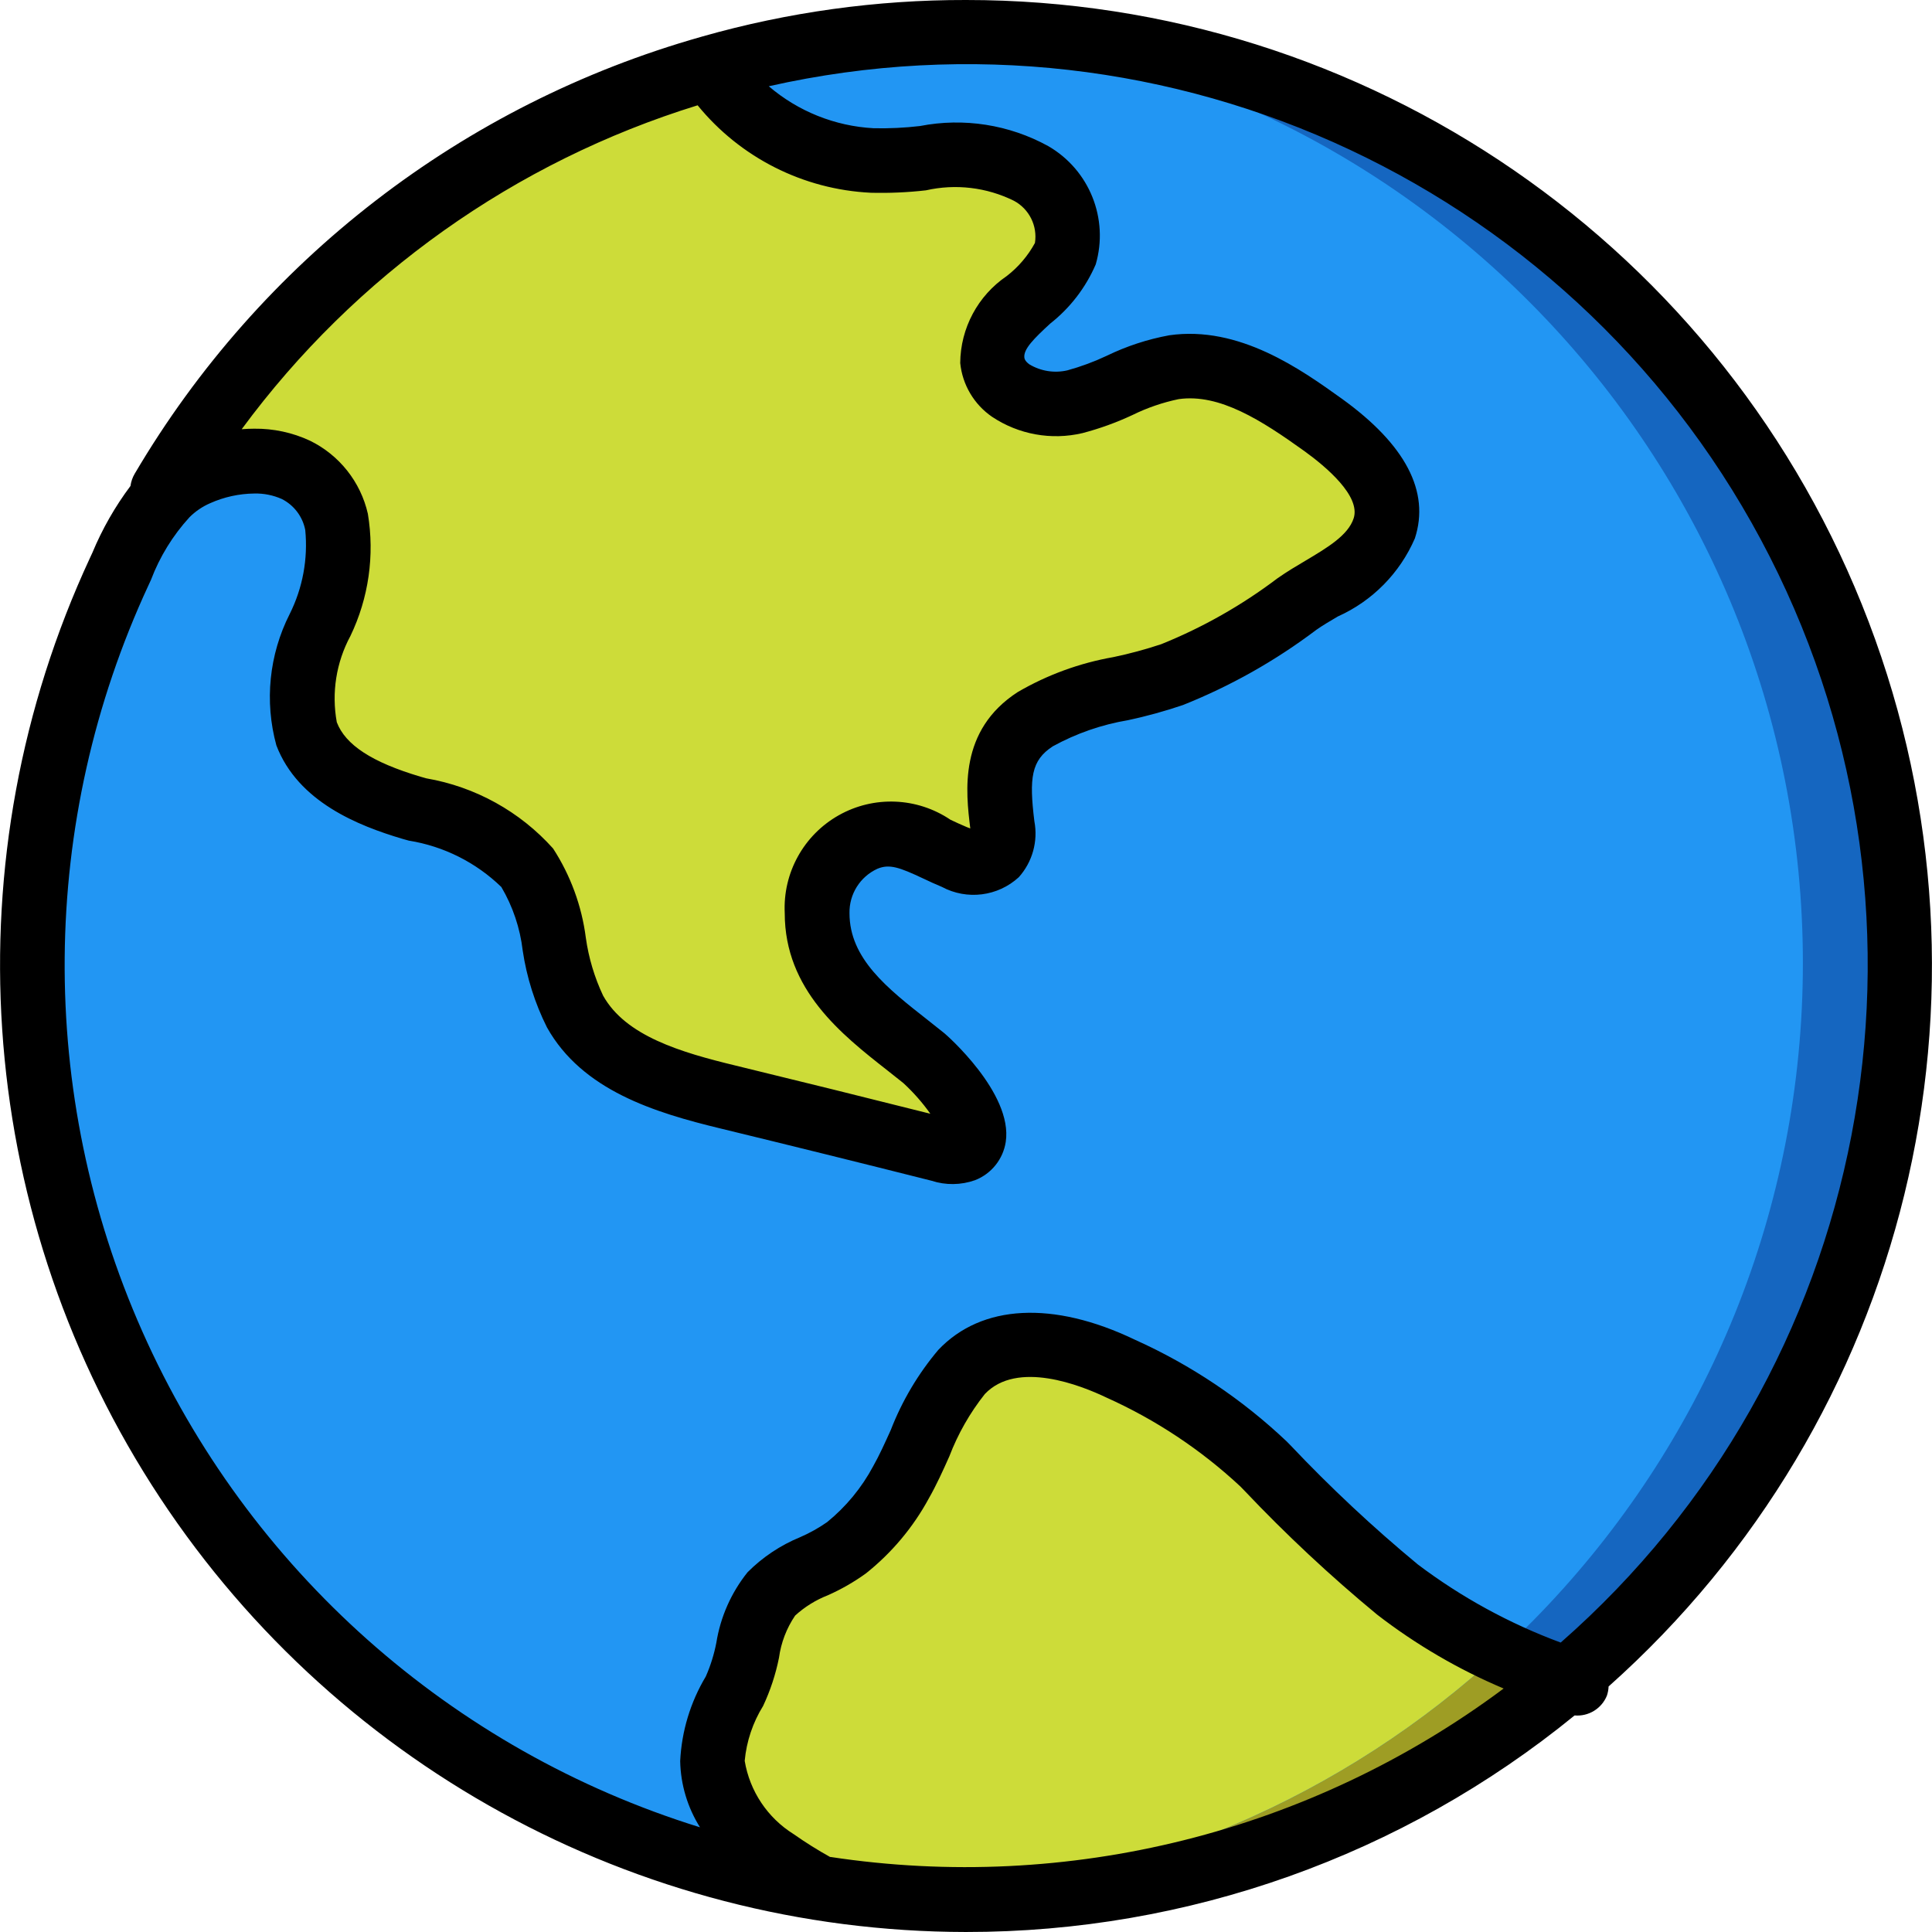
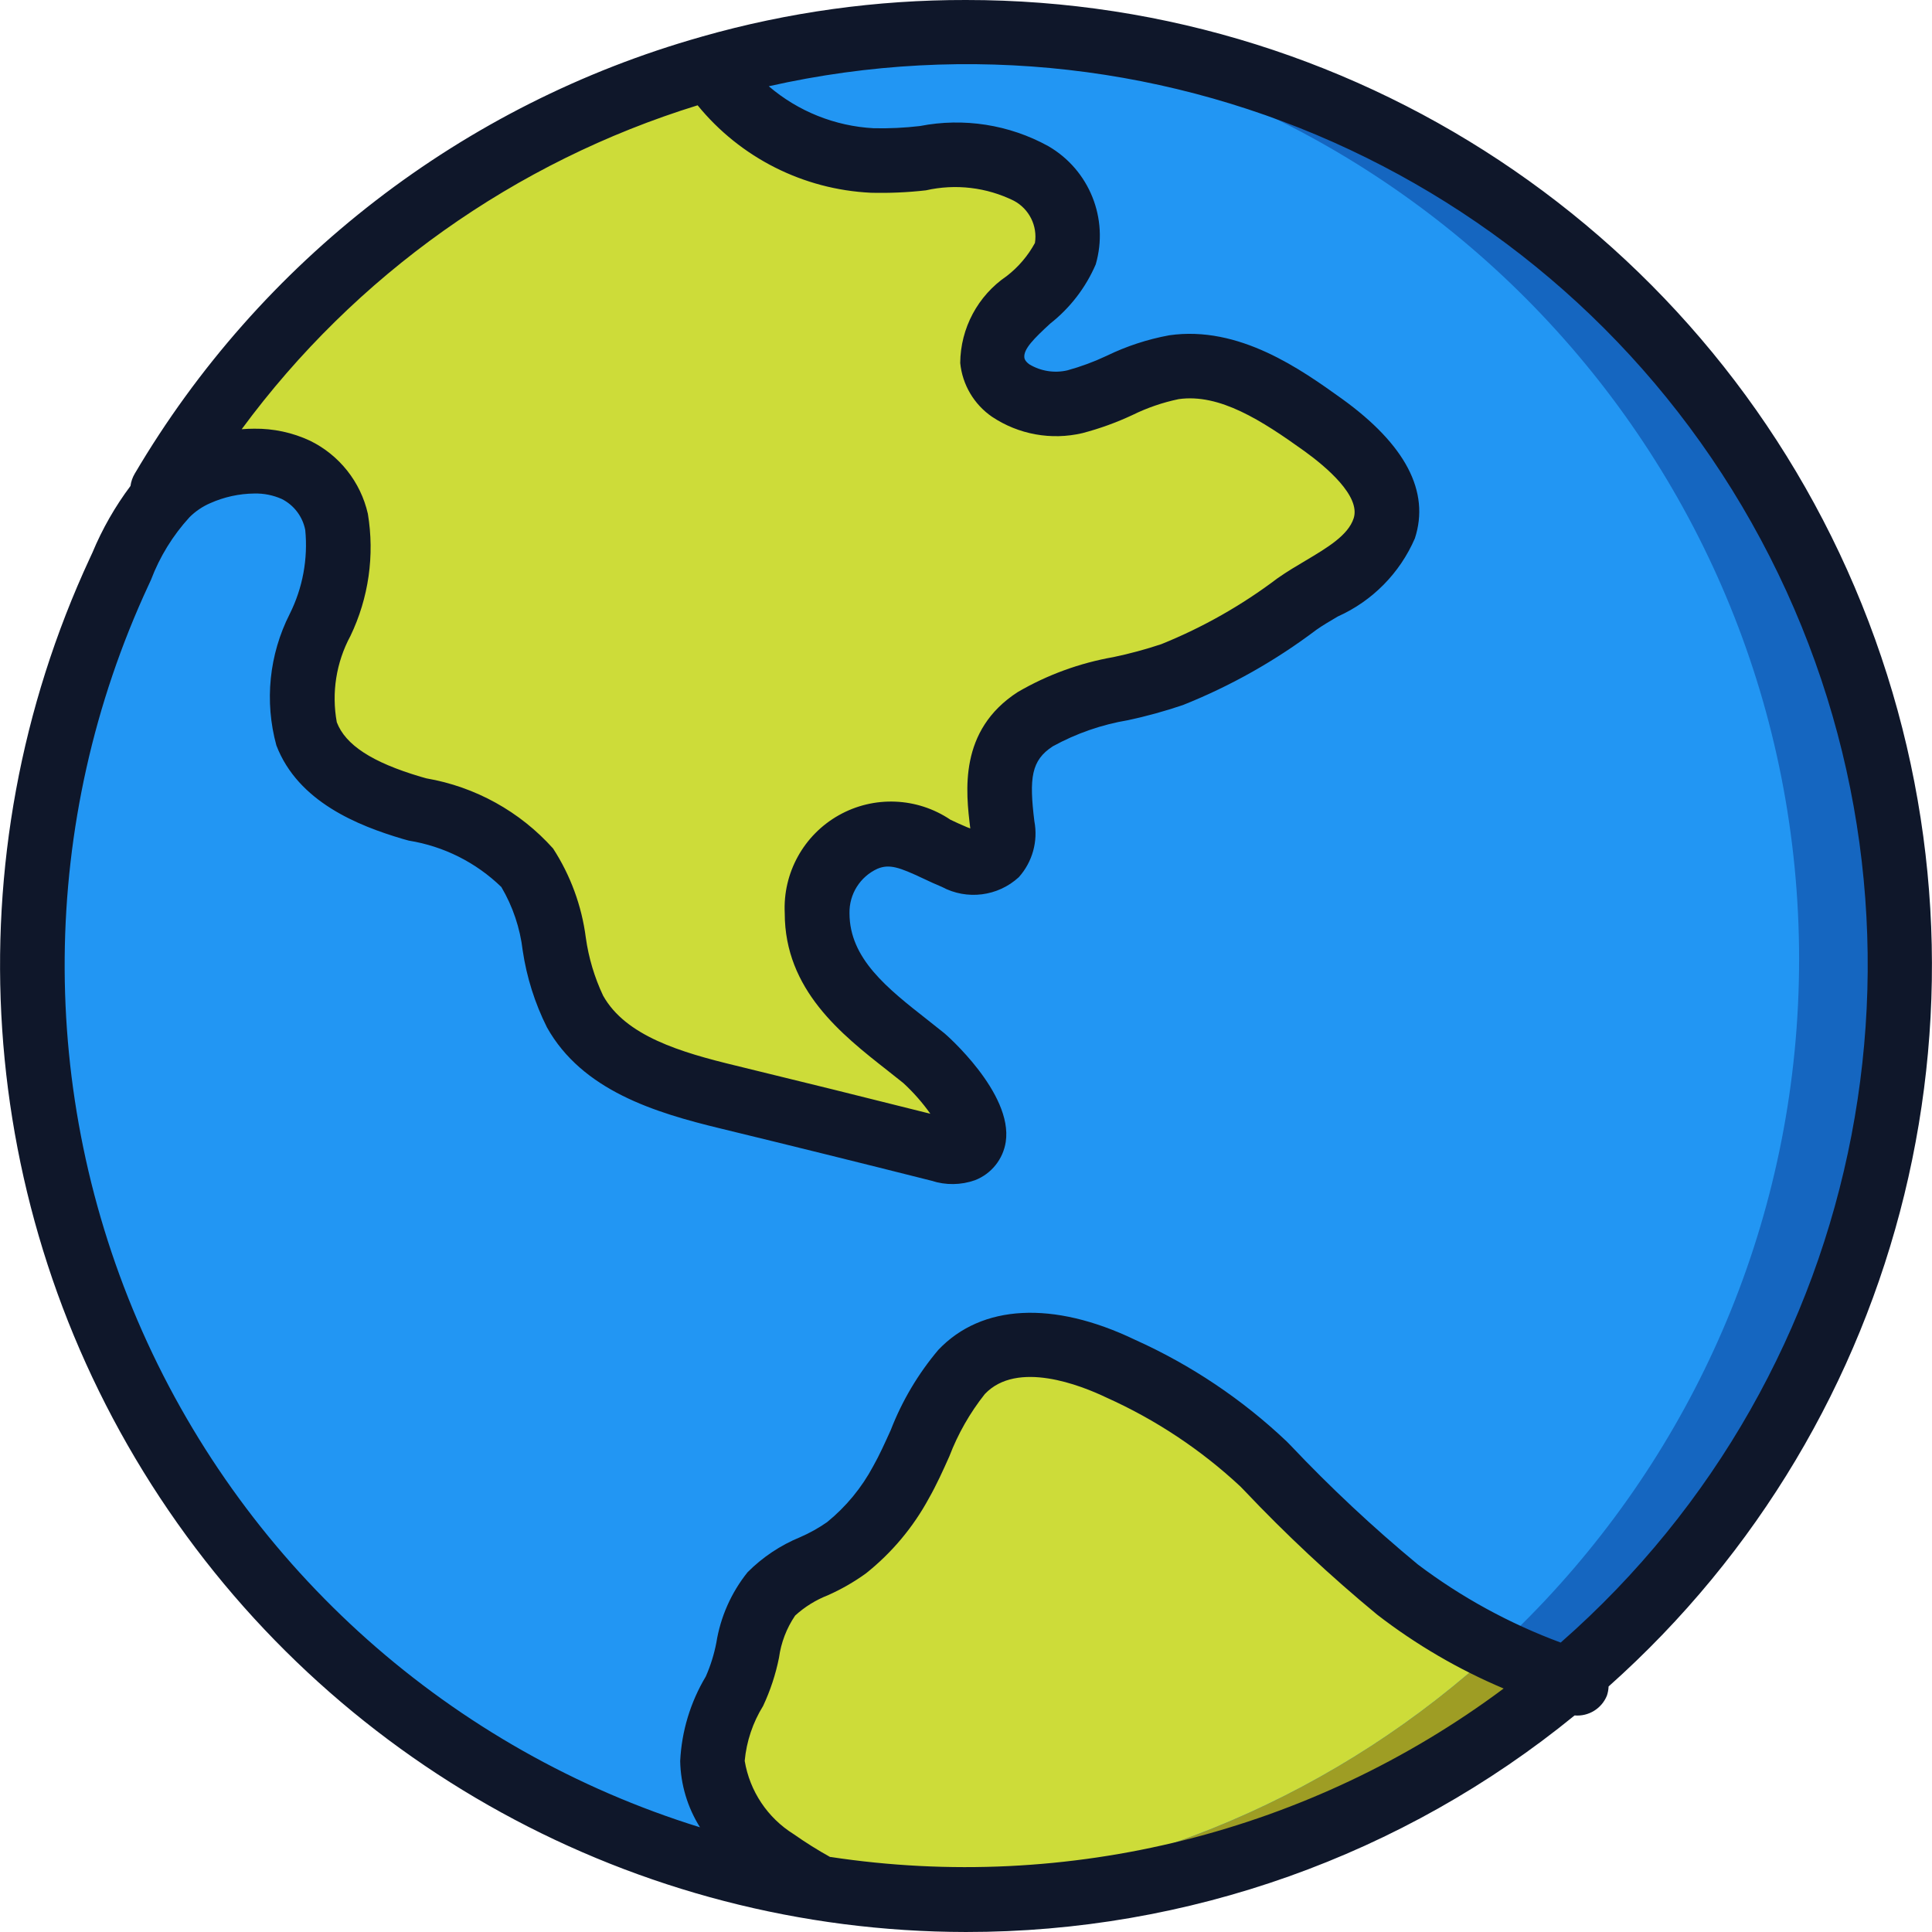
- <svg xmlns="http://www.w3.org/2000/svg" version="1.1" width="510.55" height="510.55">
-   <svg version="1.1" id="SvgjsSvg1010" x="0px" y="0px" viewBox="0 0 510.55 510.55" style="enable-background:new 0 0 510.55 510.55;" xml:space="preserve">
-     <g>
-       <g transform="translate(1 1)">
-         <path style="fill:#1566C0;" d="M501.032,253.55c0,136.672-110.795,247.467-247.467,247.467c-4.267,0-8.533-0.085-12.715-0.341    h-0.171C109.238,493.764,6.206,385.173,6.206,253.55S109.238,13.335,240.68,6.424h0.171c4.181-0.256,8.448-0.341,12.715-0.341    C390.237,6.083,501.032,116.878,501.032,253.55z" />
-         <path style="fill:#2296F3;" d="M475.432,253.55c-0.065,130.58-101.535,238.66-231.851,246.955    c-0.939,0.085-1.792,0.085-2.731,0.171h-0.171C109.238,493.764,6.206,385.173,6.206,253.55S109.238,13.335,240.68,6.424h0.171    C372.334,13.28,475.429,121.887,475.432,253.55z" />
-         <path style="fill:#CDDC39;" d="M363.594,137.223c-3.243,9.984-14.933,14.336-22.784,19.797    c-10.207,7.736-21.398,14.078-33.28,18.859c-11.861,4.267-25.515,4.864-36.181,11.776c-10.667,6.912-10.069,16.896-8.704,27.989    c0.589,2.766-0.101,5.65-1.877,7.851c-3.145,2.323-7.369,2.558-10.752,0.597c-7.936-3.243-14.933-8.533-23.723-4.864    c-7.801,3.421-12.782,11.195-12.629,19.712c0,18.176,15.701,28.16,28.245,38.315c3.584,2.987,19.797,20.309,10.155,24.32    c-2.025,0.552-4.172,0.463-6.144-0.256c-18.603-4.693-37.205-9.301-55.808-13.824c-15.531-3.755-32.683-8.704-40.448-22.613    c-6.571-11.776-4.693-27.221-12.629-37.973c-6.997-9.472-19.371-12.629-30.635-15.872c-11.264-3.243-23.467-8.619-27.648-19.541    c-6.827-18.005,12.715-37.291,7.936-55.979c-4.523-17.493-22.869-18.944-36.864-12.715c-2.997,1.294-5.719,3.147-8.021,5.461    l-1.109-1.109c32.2-54.373,84.03-94.323,144.811-111.616c9.506,14.54,25.401,23.646,42.752,24.491    c14.336,0.683,28.587-5.035,41.984,3.413c7.443,4.249,11.142,12.938,9.045,21.248c-3.925,11.008-20.309,16.469-19.285,28.075    c0.853,9.216,12.885,13.141,21.845,11.008s16.981-7.765,26.197-9.131c14.336-2.048,27.648,6.827,39.424,15.275    C356.682,116.573,367.058,126.471,363.594,137.223z" />
-         <path style="fill:#9E9D24;" d="M413.053,442.648c-44.454,37.547-100.787,58.109-158.976,58.027c-3.499,0-6.997-0.085-10.496-0.171    c56.714-3.479,110.475-26.485,152.149-65.109C401.362,438.04,407.165,440.43,413.053,442.648z" />
-         <path style="fill:#CDDC39;" d="M395.73,435.395c-41.675,38.624-95.435,61.63-152.149,65.109    c-9.464-0.404-18.896-1.373-28.245-2.901c-4.054-2.233-7.985-4.683-11.776-7.339c-9.268-5.733-15.352-15.442-16.469-26.283    c0.426-6.494,2.416-12.789,5.803-18.347c4.181-8.192,3.499-18.773,9.813-25.771c5.376-5.888,13.653-7.424,19.883-12.203    c5.869-4.743,10.742-10.602,14.336-17.237c4.238-10.298,9.619-20.087,16.043-29.184c11.093-11.691,29.44-6.912,42.069-0.853    c13.861,6.278,26.602,14.781,37.717,25.173c11.112,11.781,22.939,22.867,35.413,33.195    C376.653,425.39,385.907,430.977,395.73,435.395z" />
-       </g>
-       <path d="M255.248,0c-23.555-0.043-47,3.203-69.658,9.643l-0.341,0.102C122.365,27.525,68.761,68.874,35.6,125.184   c-0.587,0.992-0.967,2.092-1.118,3.234c-4.075,5.439-7.457,11.364-10.069,17.638l-0.64,1.382   c-36.715,79.082-30.572,171.426,16.296,244.947s127.99,118.068,215.179,118.163c58.613,0.05,115.441-20.167,160.853-57.225   c3.679,0.316,7.136-1.796,8.533-5.214c0.267-0.788,0.419-1.61,0.452-2.441c79.084-70.443,106.428-182.418,68.714-281.383   S361.155-0.054,255.248,0z M184.353,27.828c11.282,13.837,27.906,22.236,45.739,23.108c4.876,0.126,9.754-0.087,14.601-0.64   c7.839-1.777,16.05-0.8,23.253,2.765c4.032,2.156,6.258,6.628,5.547,11.145c-1.852,3.402-4.392,6.38-7.458,8.747   c-7.626,5.173-12.221,13.765-12.288,22.98c0.577,5.737,3.648,10.929,8.397,14.199c7.021,4.69,15.673,6.257,23.893,4.326   c4.554-1.193,8.99-2.798,13.252-4.796c3.875-1.906,7.975-3.313,12.203-4.19c10.803-1.519,21.897,5.623,33.22,13.747   c5.675,4.105,14.916,11.861,13.005,17.749c-1.468,4.514-6.98,7.774-12.8,11.238c-2.355,1.391-4.659,2.756-7.322,4.608   c-9.426,7.137-19.756,12.993-30.72,17.417c-4.144,1.379-8.363,2.519-12.638,3.413c-8.902,1.557-17.456,4.68-25.267,9.225   c-15.676,10.121-13.764,26.317-12.561,36.053c-0.282-0.094-0.589-0.205-0.922-0.35c-1.459-0.597-2.893-1.28-4.318-1.946   c-8.824-5.952-20.254-6.41-29.526-1.181s-14.795,15.246-14.267,25.877c0,20.25,15.036,32.06,27.119,41.54l4.198,3.328   c2.667,2.45,5.067,5.176,7.159,8.132c-17.152-4.318-34.315-8.565-51.49-12.74c-14.438-3.49-29.013-7.791-34.987-18.475   c-2.283-4.841-3.822-9.999-4.565-15.3c-1.082-8.411-4.039-16.471-8.653-23.586c-8.758-9.775-20.56-16.306-33.493-18.534   l-1.562-0.444c-12.8-3.806-19.814-8.388-22.101-14.387c-1.426-7.786-0.156-15.825,3.601-22.793   c4.824-10.035,6.433-21.315,4.608-32.299c-1.915-8.423-7.545-15.525-15.309-19.311c-4.613-2.148-9.649-3.23-14.737-3.166   c-1.084,0-2.185,0.051-3.294,0.137C93.844,72.742,136.071,42.741,184.353,27.828z M219.467,490.787   c-3.348-1.857-6.596-3.891-9.728-6.093c-6.898-4.297-11.614-11.354-12.945-19.371c0.476-5.147,2.141-10.113,4.864-14.507   c1.907-4.062,3.317-8.34,4.198-12.74c0.542-3.995,2.002-7.809,4.267-11.145c2.523-2.3,5.447-4.116,8.627-5.359   c3.561-1.577,6.947-3.522,10.103-5.803c6.809-5.423,12.456-12.162,16.606-19.814c2.005-3.516,3.738-7.347,5.41-11.093   c2.27-5.939,5.435-11.496,9.387-16.478c8.533-8.986,25.344-2.313,32.154,0.947c12.993,5.836,24.94,13.766,35.362,23.475   l0.981,1.007c11.042,11.671,22.792,22.652,35.183,32.879c10.251,7.919,21.483,14.479,33.417,19.516   c-50.989,38.023-115.078,54.05-177.963,44.501L219.467,490.787z M412.432,434.065c-13.533-5.007-26.26-11.967-37.777-20.659   c-11.845-9.803-23.081-20.318-33.647-31.488l-0.981-0.998c-11.765-11.148-25.324-20.235-40.107-26.88   c-21.589-10.359-40.516-9.387-51.959,2.679c-5.335,6.317-9.583,13.478-12.57,21.188c-1.527,3.362-3.012,6.682-4.659,9.583   c-3.035,5.673-7.169,10.686-12.16,14.746c-2.243,1.562-4.635,2.897-7.142,3.985c-5.199,2.134-9.919,5.284-13.884,9.267   c-4.322,5.397-7.166,11.825-8.252,18.654c-0.594,3.052-1.524,6.028-2.773,8.875c-4.066,6.787-6.393,14.472-6.775,22.374   c0.125,6.199,1.937,12.246,5.239,17.493C119.258,462.508,65.533,414.74,37.609,351.849S10.28,217.07,39.243,154.65l0.649-1.408   c2.316-6.117,5.774-11.737,10.189-16.563c1.569-1.565,3.419-2.822,5.453-3.703c3.68-1.647,7.659-2.518,11.691-2.56   c2.492-0.058,4.967,0.437,7.245,1.451c3.222,1.625,5.509,4.65,6.195,8.192c0.748,7.635-0.674,15.325-4.105,22.187   c-5.447,10.738-6.703,23.118-3.524,34.731c5.726,14.959,21.683,21.239,33.28,24.687l1.707,0.478   c9.221,1.478,17.763,5.759,24.465,12.262c3.028,5.141,4.95,10.858,5.641,16.785c1.049,7.057,3.209,13.903,6.4,20.284   c9.318,16.7,28.578,22.562,45.884,26.743c18.569,4.511,37.154,9.114,55.757,13.807c3.74,1.22,7.778,1.169,11.486-0.145   c4.325-1.68,7.422-5.543,8.124-10.129c1.946-12.928-15.915-28.476-16.213-28.698l-4.489-3.567   c-10.59-8.311-20.591-16.162-20.591-28.16c-0.101-5.04,2.803-9.658,7.39-11.75c3.183-1.323,5.845-0.358,12.049,2.56   c1.707,0.802,3.413,1.604,4.975,2.236c6.63,3.556,14.785,2.529,20.326-2.56c3.605-4.024,5.126-9.499,4.113-14.805   c-1.399-11.375-0.853-16.077,4.881-19.789c6.192-3.403,12.914-5.737,19.883-6.903c4.909-1.051,9.753-2.387,14.507-4.002   c12.589-5.023,24.447-11.71,35.26-19.883c1.707-1.203,3.678-2.347,5.658-3.516c9.133-4.094,16.4-11.462,20.369-20.651   c4.019-12.339-2.458-24.747-19.268-36.873c-10.795-7.74-27.162-19.439-45.645-16.785c-5.735,1.053-11.301,2.879-16.546,5.427   c-3.342,1.576-6.814,2.861-10.377,3.84c-3.421,0.79-7.014,0.224-10.027-1.579c-1.254-0.905-1.323-1.613-1.348-1.877   c-0.188-2.219,2.56-4.958,6.827-8.892c5.257-4.13,9.397-9.51,12.041-15.65c3.51-12.069-1.671-24.975-12.552-31.266   c-10.334-5.684-22.336-7.559-33.911-5.299c-4.061,0.478-8.149,0.672-12.237,0.58c-10.201-0.553-19.936-4.452-27.699-11.093   c106.216-23.926,215.129,27.25,264.507,124.286C517.037,244.116,494.297,362.285,412.432,434.065z" />
-     </g>
-     <g>
- </g>
-     <g>
- </g>
-     <g>
- </g>
-     <g>
- </g>
-     <g>
- </g>
-     <g>
- </g>
-     <g>
- </g>
-     <g>
- </g>
-     <g>
- </g>
-     <g>
- </g>
-     <g>
- </g>
-     <g>
- </g>
-     <g>
- </g>
-     <g>
- </g>
-     <g>
- </g>
-   </svg>
-   <style>@media (prefers-color-scheme: light) { :root { filter: none; } }
- @media (prefers-color-scheme: dark) { :root { filter: none; } }
- </style>
+ <svg xmlns="http://www.w3.org/2000/svg" viewBox="0 0 510.55 510.55">
+   <g>
+     <path fill="#1566C0" d="M501.032,253.55c0,136.672-110.795,247.467-247.467,247.467c-4.267,0-8.533-0.085-12.715-0.341h-0.171C109.238,493.764,6.206,385.173,6.206,253.55S109.238,13.335,240.68,6.424h0.171c4.181-0.256,8.448-0.341,12.715-0.341C390.237,6.083,501.032,116.878,501.032,253.55z" />
+     <path fill="#2296F3" d="M475.432,253.55c-0.065,130.58-101.535,238.66-231.851,246.955c-0.939,0.085-1.792,0.085-2.731,0.171h-0.171C109.238,493.764,6.206,385.173,6.206,253.55S109.238,13.335,240.68,6.424h0.171C372.334,13.28,475.429,121.887,475.432,253.55z" />
+     <path fill="#CDDC39" d="M363.594,137.223c-3.243,9.984-14.933,14.336-22.784,19.797c-10.207,7.736-21.398,14.078-33.28,18.859c-11.861,4.267-25.515,4.864-36.181,11.776c-10.667,6.912-10.069,16.896-8.704,27.989c0.589,2.766-0.101,5.65-1.877,7.851c-3.145,2.323-7.369,2.558-10.752,0.597c-7.936-3.243-14.933-8.533-23.723-4.864c-7.801,3.421-12.782,11.195-12.629,19.712c0,18.176,15.701,28.16,28.245,38.315c3.584,2.987,19.797,20.309,10.155,24.32c-2.025,0.552-4.172,0.463-6.144-0.256c-18.603-4.693-37.205-9.301-55.808-13.824c-15.531-3.755-32.683-8.704-40.448-22.613c-6.571-11.776-4.693-27.221-12.629-37.973c-6.997-9.472-19.371-12.629-30.635-15.872c-11.264-3.243-23.467-8.619-27.648-19.541c-6.827-18.005,12.715-37.291,7.936-55.979c-4.523-17.493-22.869-18.944-36.864-12.715c-2.997,1.294-5.719,3.147-8.021,5.461l-1.109-1.109c32.2-54.373,84.03-94.323,144.811-111.616c9.506,14.54,25.401,23.646,42.752,24.491c14.336,0.683,28.587-5.035,41.984,3.413c7.443,4.249,11.142,12.938,9.045,21.248c-3.925,11.008-20.309,16.469-19.285,28.075c0.853,9.216,12.885,13.141,21.845,11.008s16.981-7.765,26.197-9.131c14.336-2.048,27.648,6.827,39.424,15.275C356.682,116.573,367.058,126.471,363.594,137.223z" />
+     <path fill="#9E9D24" d="M413.053,442.648c-44.454,37.547-100.787,58.109-158.976,58.027c-3.499,0-6.997-0.085-10.496-0.171c56.714-3.479,110.475-26.485,152.149-65.109C401.362,438.04,407.165,440.43,413.053,442.648z" />
+     <path fill="#CDDC39" d="M395.73,435.395c-41.675,38.624-95.435,61.63-152.149,65.109c-9.464-0.404-18.896-1.373-28.245-2.901c-4.054-2.233-7.985-4.683-11.776-7.339c-9.268-5.733-15.352-15.442-16.469-26.283c0.426-6.494,2.416-12.789,5.803-18.347c4.181-8.192,3.499-18.773,9.813-25.771c5.376-5.888,13.653-7.424,19.883-12.203c5.869-4.743,10.742-10.602,14.336-17.237c4.238-10.298,9.619-20.087,16.043-29.184c11.093-11.691,29.44-6.912,42.069-0.853c13.861,6.278,26.602,14.781,37.717,25.173c11.112,11.781,22.939,22.867,35.413,33.195C376.653,425.39,385.907,430.977,395.73,435.395z" />
+   </g>
+   <path fill="#0F172A" d="M255.248,0c-23.555-0.043-47,3.203-69.658,9.643l-0.341,0.102C122.365,27.525,68.761,68.874,35.6,125.184c-0.587,0.992-0.967,2.092-1.118,3.234c-4.075,5.439-7.457,11.364-10.069,17.638l-0.64,1.382c-36.715,79.082-30.572,171.426,16.296,244.947s127.99,118.068,215.179,118.163c58.613,0.05,115.441-20.167,160.853-57.225c3.679,0.316,7.136-1.796,8.533-5.214c0.267-0.788,0.419-1.61,0.452-2.441c79.084-70.443,106.428-182.418,68.714-281.383S361.155-0.054,255.248,0z M184.353,27.828c11.282,13.837,27.906,22.236,45.739,23.108c4.876,0.126,9.754-0.087,14.601-0.64c7.839-1.777,16.050-0.8,23.253,2.765c4.032,2.156,6.258,6.628,5.547,11.145c-1.852,3.402-4.392,6.38-7.458,8.747c-7.626,5.173-12.221,13.765-12.288,22.98c0.577,5.737,3.648,10.929,8.397,14.199c7.021,4.69,15.673,6.257,23.893,4.326c4.554-1.193,8.99-2.798,13.252-4.796c3.875-1.906,7.975-3.313,12.203-4.19c10.803-1.519,21.897,5.623,33.22,13.747c5.675,4.105,14.916,11.861,13.005,17.749c-1.468,4.514-6.98,7.774-12.8,11.238c-2.355,1.391-4.659,2.756-7.322,4.608c-9.426,7.137-19.756,12.993-30.72,17.417c-4.144,1.379-8.363,2.519-12.638,3.413c-8.902,1.557-17.456,4.68-25.267,9.225c-15.676,10.121-13.764,26.317-12.561,36.053c-0.282-0.094-0.589-0.205-0.922-0.35c-1.459-0.597-2.893-1.28-4.318-1.946c-8.824-5.952-20.254-6.41-29.526-1.181s-14.795,15.246-14.267,25.877c0,20.25,15.036,32.06,27.119,41.54l4.198,3.328c2.667,2.45,5.067,5.176,7.159,8.132c-17.152-4.318-34.315-8.565-51.49-12.74c-14.438-3.49-29.013-7.791-34.987-18.475c-2.283-4.841-3.822-9.999-4.565-15.3c-1.082-8.411-4.039-16.471-8.653-23.586c-8.758-9.775-20.56-16.306-33.493-18.534l-1.562-0.444c-12.8-3.806-19.814-8.388-22.101-14.387c-1.426-7.786-0.156-15.825,3.601-22.793c4.824-10.035,6.433-21.315,4.608-32.299c-1.915-8.423-7.545-15.525-15.309-19.311c-4.613-2.148-9.649-3.23-14.737-3.166c-1.084,0-2.185,0.051-3.294,0.137C93.844,72.742,136.071,42.741,184.353,27.828z M219.467,490.787c-3.348-1.857-6.596-3.891-9.728-6.093c-6.898-4.297-11.614-11.354-12.945-19.371c0.476-5.147,2.141-10.113,4.864-14.507c1.907-4.062,3.317-8.34,4.198-12.74c0.542-3.995,2.002-7.809,4.267-11.145c2.523-2.3,5.447-4.116,8.627-5.359c3.561-1.577,6.947-3.522,10.103-5.803c6.809-5.423,12.456-12.162,16.606-19.814c2.005-3.516,3.738-7.347,5.41-11.093c2.27-5.939,5.435-11.496,9.387-16.478c8.533-8.986,25.344-2.313,32.154,0.947c12.993,5.836,24.94,13.766,35.362,23.475l0.981,1.007c11.042,11.671,22.792,22.652,35.183,32.879c10.251,7.919,21.483,14.479,33.417,19.516c-50.989,38.023-115.078,54.05-177.963,44.501L219.467,490.787z M412.432,434.065c-13.533-5.007-26.26-11.967-37.777-20.659c-11.845-9.803-23.081-20.318-33.647-31.488l-0.981-0.998c-11.765-11.148-25.324-20.235-40.107-26.88c-21.589-10.359-40.516-9.387-51.959,2.679c-5.335,6.317-9.583,13.478-12.57,21.188c-1.527,3.362-3.012,6.682-4.659,9.583c-3.035,5.673-7.169,10.686-12.16,14.746c-2.243,1.562-4.635,2.897-7.142,3.985c-5.199,2.134-9.919,5.284-13.884,9.267c-4.322,5.397-7.166,11.825-8.252,18.654c-0.594,3.052-1.524,6.028-2.773,8.875c-4.066,6.787-6.393,14.472-6.775,22.374c0.125,6.199,1.937,12.246,5.239,17.493C119.258,462.508,65.533,414.74,37.609,351.849S10.28,217.07,39.243,154.65l0.649-1.408c2.316-6.117,5.774-11.737,10.189-16.563c1.569-1.565,3.419-2.822,5.453-3.703c3.68-1.647,7.659-2.518,11.691-2.56c2.492-0.058,4.967,0.437,7.245,1.451c3.222,1.625,5.509,4.65,6.195,8.192c0.748,7.635-0.674,15.325-4.105,22.187c-5.447,10.738-6.703,23.118-3.524,34.731c5.726,14.959,21.683,21.239,33.28,24.687l1.707,0.478c9.221,1.478,17.763,5.759,24.465,12.262c3.028,5.141,4.95,10.858,5.641,16.785c1.049,7.057,3.209,13.903,6.4,20.284c9.318,16.7,28.578,22.562,45.884,26.743c18.569,4.511,37.154,9.114,55.757,13.807c3.74,1.22,7.778,1.169,11.486-0.145c4.325-1.68,7.422-5.543,8.124-10.129c1.946-12.928-15.915-28.476-16.213-28.698l-4.489-3.567c-10.59-8.311-20.591-16.162-20.591-28.16c-0.101-5.04,2.803-9.658,7.39-11.75c3.183-1.323,5.845-0.358,12.049,2.56c1.707,0.802,3.413,1.604,4.975,2.236c6.63,3.556,14.785,2.529,20.326-2.56c3.605-4.024,5.126-9.499,4.113-14.805c-1.399-11.375-0.853-16.077,4.881-19.789c6.192-3.403,12.914-5.737,19.883-6.903c4.909-1.051,9.753-2.387,14.507-4.002c12.589-5.023,24.447-11.71,35.26-19.883c1.707-1.203,3.678-2.347,5.658-3.516c9.133-4.094,16.4-11.462,20.369-20.651c4.019-12.339-2.458-24.747-19.268-36.873c-10.795-7.74-27.162-19.439-45.645-16.785c-5.735,1.053-11.301,2.879-16.546,5.427c-3.342,1.576-6.814,2.861-10.377,3.84c-3.421,0.79-7.014,0.224-10.027-1.579c-1.254-0.905-1.323-1.613-1.348-1.877c-0.188-2.219,2.56-4.958,6.827-8.892c5.257-4.13,9.397-9.51,12.041-15.65c3.51-12.069-1.671-24.975-12.552-31.266c-10.334-5.684-22.336-7.559-33.911-5.299c-4.061,0.478-8.149,0.672-12.237,0.58c-10.201-0.553-19.936-4.452-27.699-11.093c106.216-23.926,215.129,27.25,264.507,124.286C517.037,244.116,494.297,362.285,412.432,434.065z" />
</svg>
